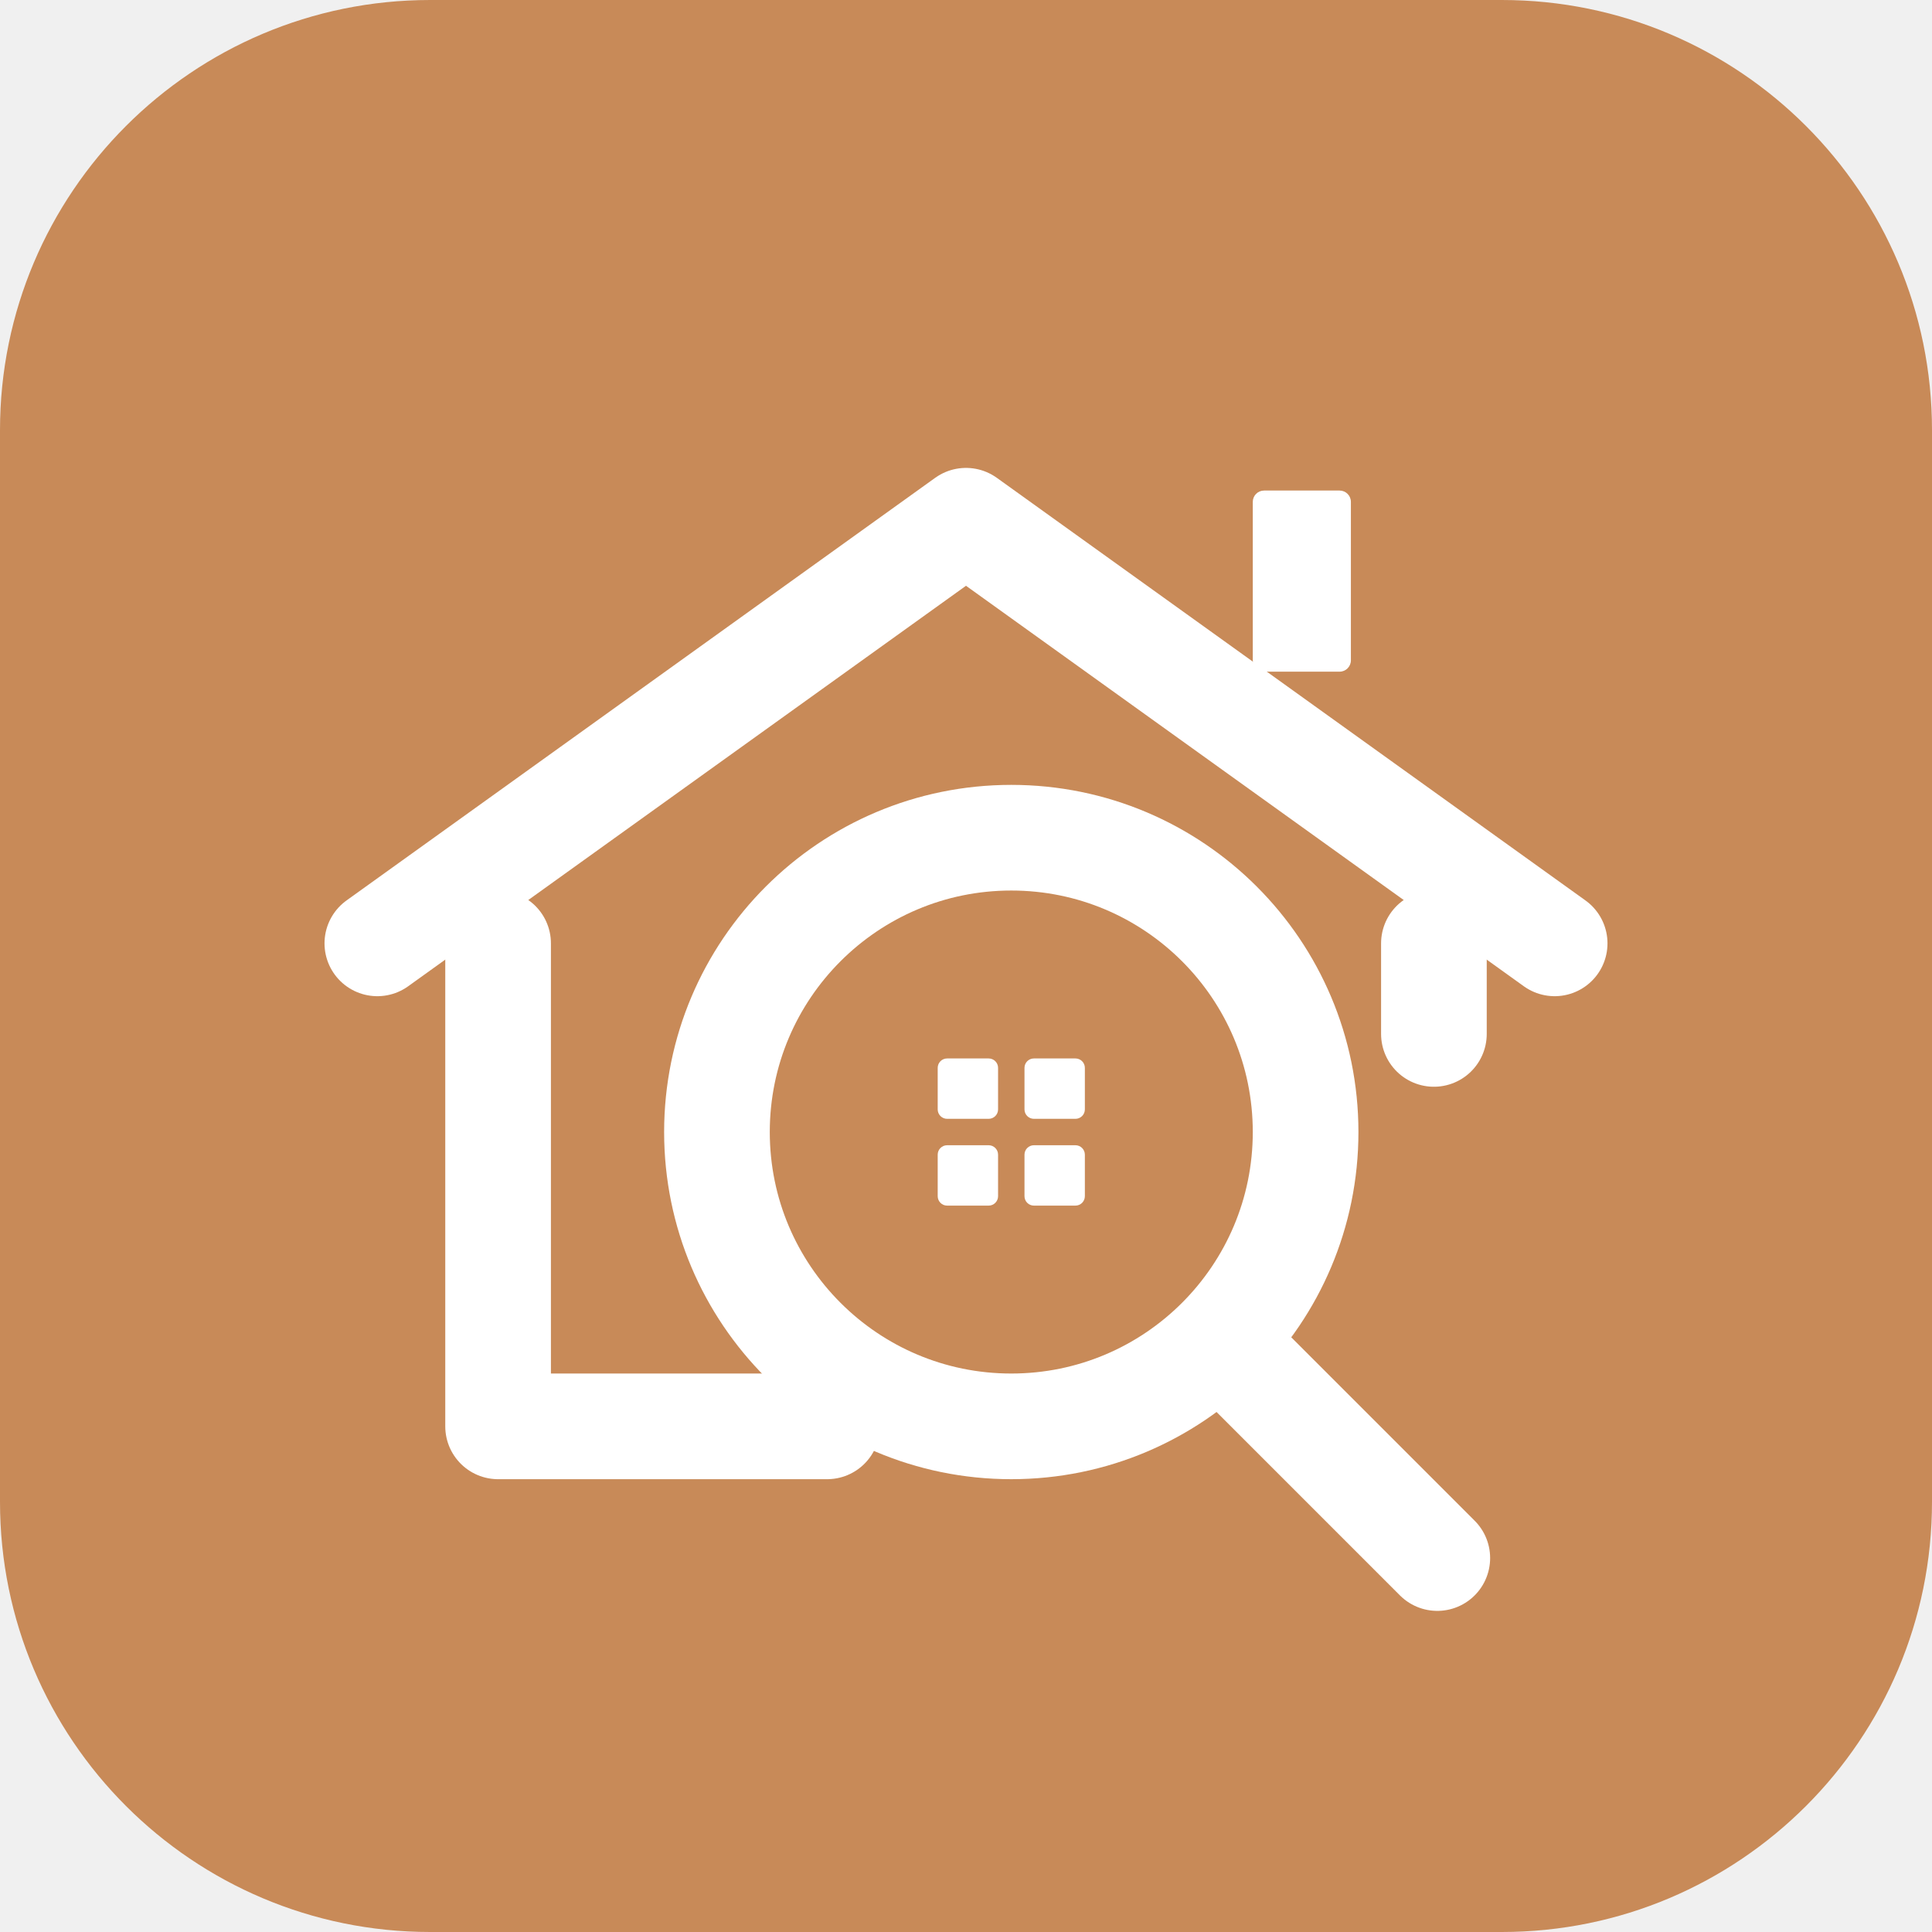
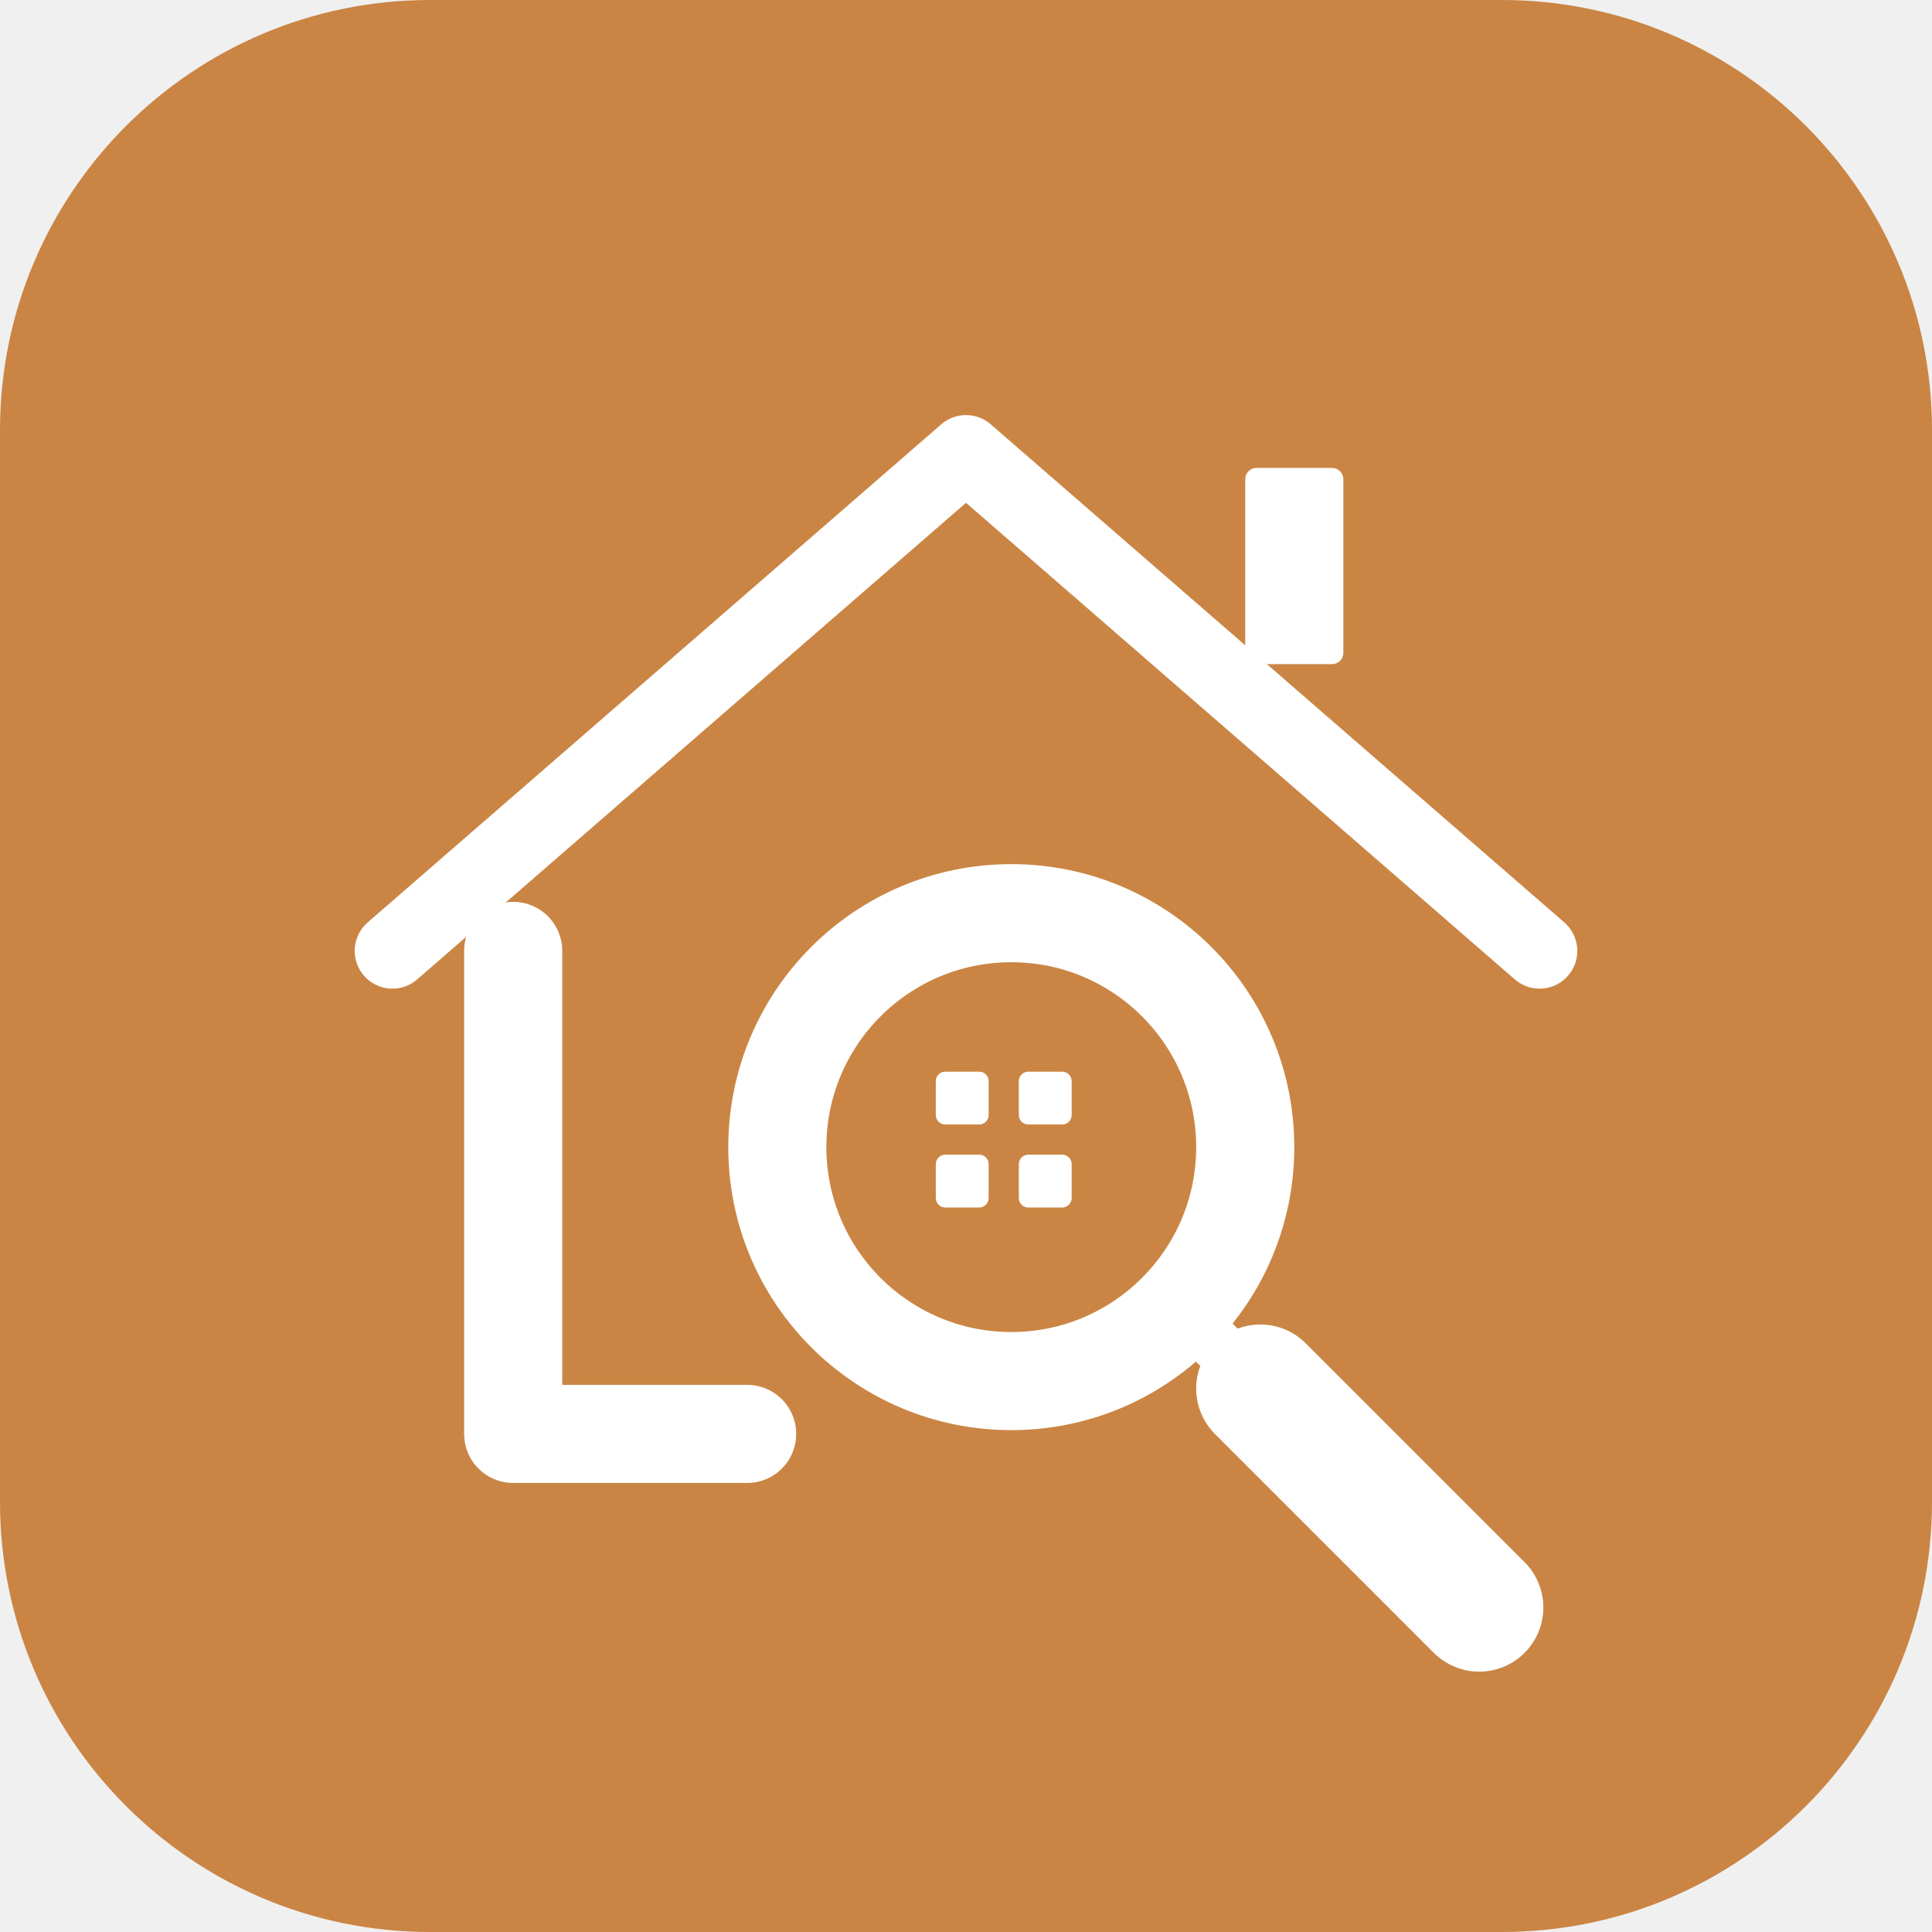
<svg xmlns="http://www.w3.org/2000/svg" viewBox="0 0 512 512" role="img" aria-label="Due Diligence">
-   <rect width="512" height="512" rx="114" ry="114" fill="#C88A58" />
-   <g fill="none" stroke="#FFFFFF" stroke-width="28" stroke-linecap="round" stroke-linejoin="round">
-     <path d="M100 250 L256 138 L412 250" />
-     <path d="M132 250 V378 H219.2" />
-     <path d="M380 250 V274" />
+   <rect width="512" height="512" rx="114" ry="114" fill="#CA8544" />
+   <path d="M104 252 L256 120 L408 252" fill="none" stroke="#FFFFFF" stroke-width="20" stroke-linecap="round" stroke-linejoin="round" />
+   <path d="M136 252 V380 H198" fill="none" stroke="#FFFFFF" stroke-width="26" stroke-linecap="round" stroke-linejoin="round" />
+   <rect x="330" y="124" width="26" height="52" rx="3" fill="#FFFFFF" />
+   <circle cx="268" cy="304" r="62" fill="#CA8544" stroke="#FFFFFF" stroke-width="26" />
+   <g fill="#FFFFFF">
+     <rect x="248" y="284" width="14" height="14" rx="2.5" />
+     <rect x="270" y="284" width="14" height="14" rx="2.5" />
+     <rect x="248" y="306" width="14" height="14" rx="2.5" />
+     <rect x="270" y="306" width="14" height="14" rx="2.5" />
  </g>
-   <rect x="332" y="130" width="26" height="48" rx="3" fill="#FFFFFF" />
-   <circle cx="268" cy="300" r="78" fill="#C88A58" stroke="#FFFFFF" stroke-width="28" />
-   <g fill="#FFFFFF">
-     <rect x="248.5" y="280.5" width="16" height="16" rx="2.5" />
-     <rect x="271.5" y="280.5" width="16" height="16" rx="2.5" />
-     <rect x="248.5" y="303.5" width="16" height="16" rx="2.5" />
-     <rect x="271.5" y="303.5" width="16" height="16" rx="2.5" />
-   </g>
-   <line x1="327.1" y1="359.1" x2="380.9" y2="412.9" stroke="#FFFFFF" stroke-width="28" stroke-linecap="round" />
+   <line x1="314" y1="348" x2="338" y2="372" stroke="#FFFFFF" stroke-width="14" stroke-linecap="round" />
+   <line x1="334" y1="368" x2="392" y2="426" stroke="#FFFFFF" stroke-width="34" stroke-linecap="round" />
</svg>
